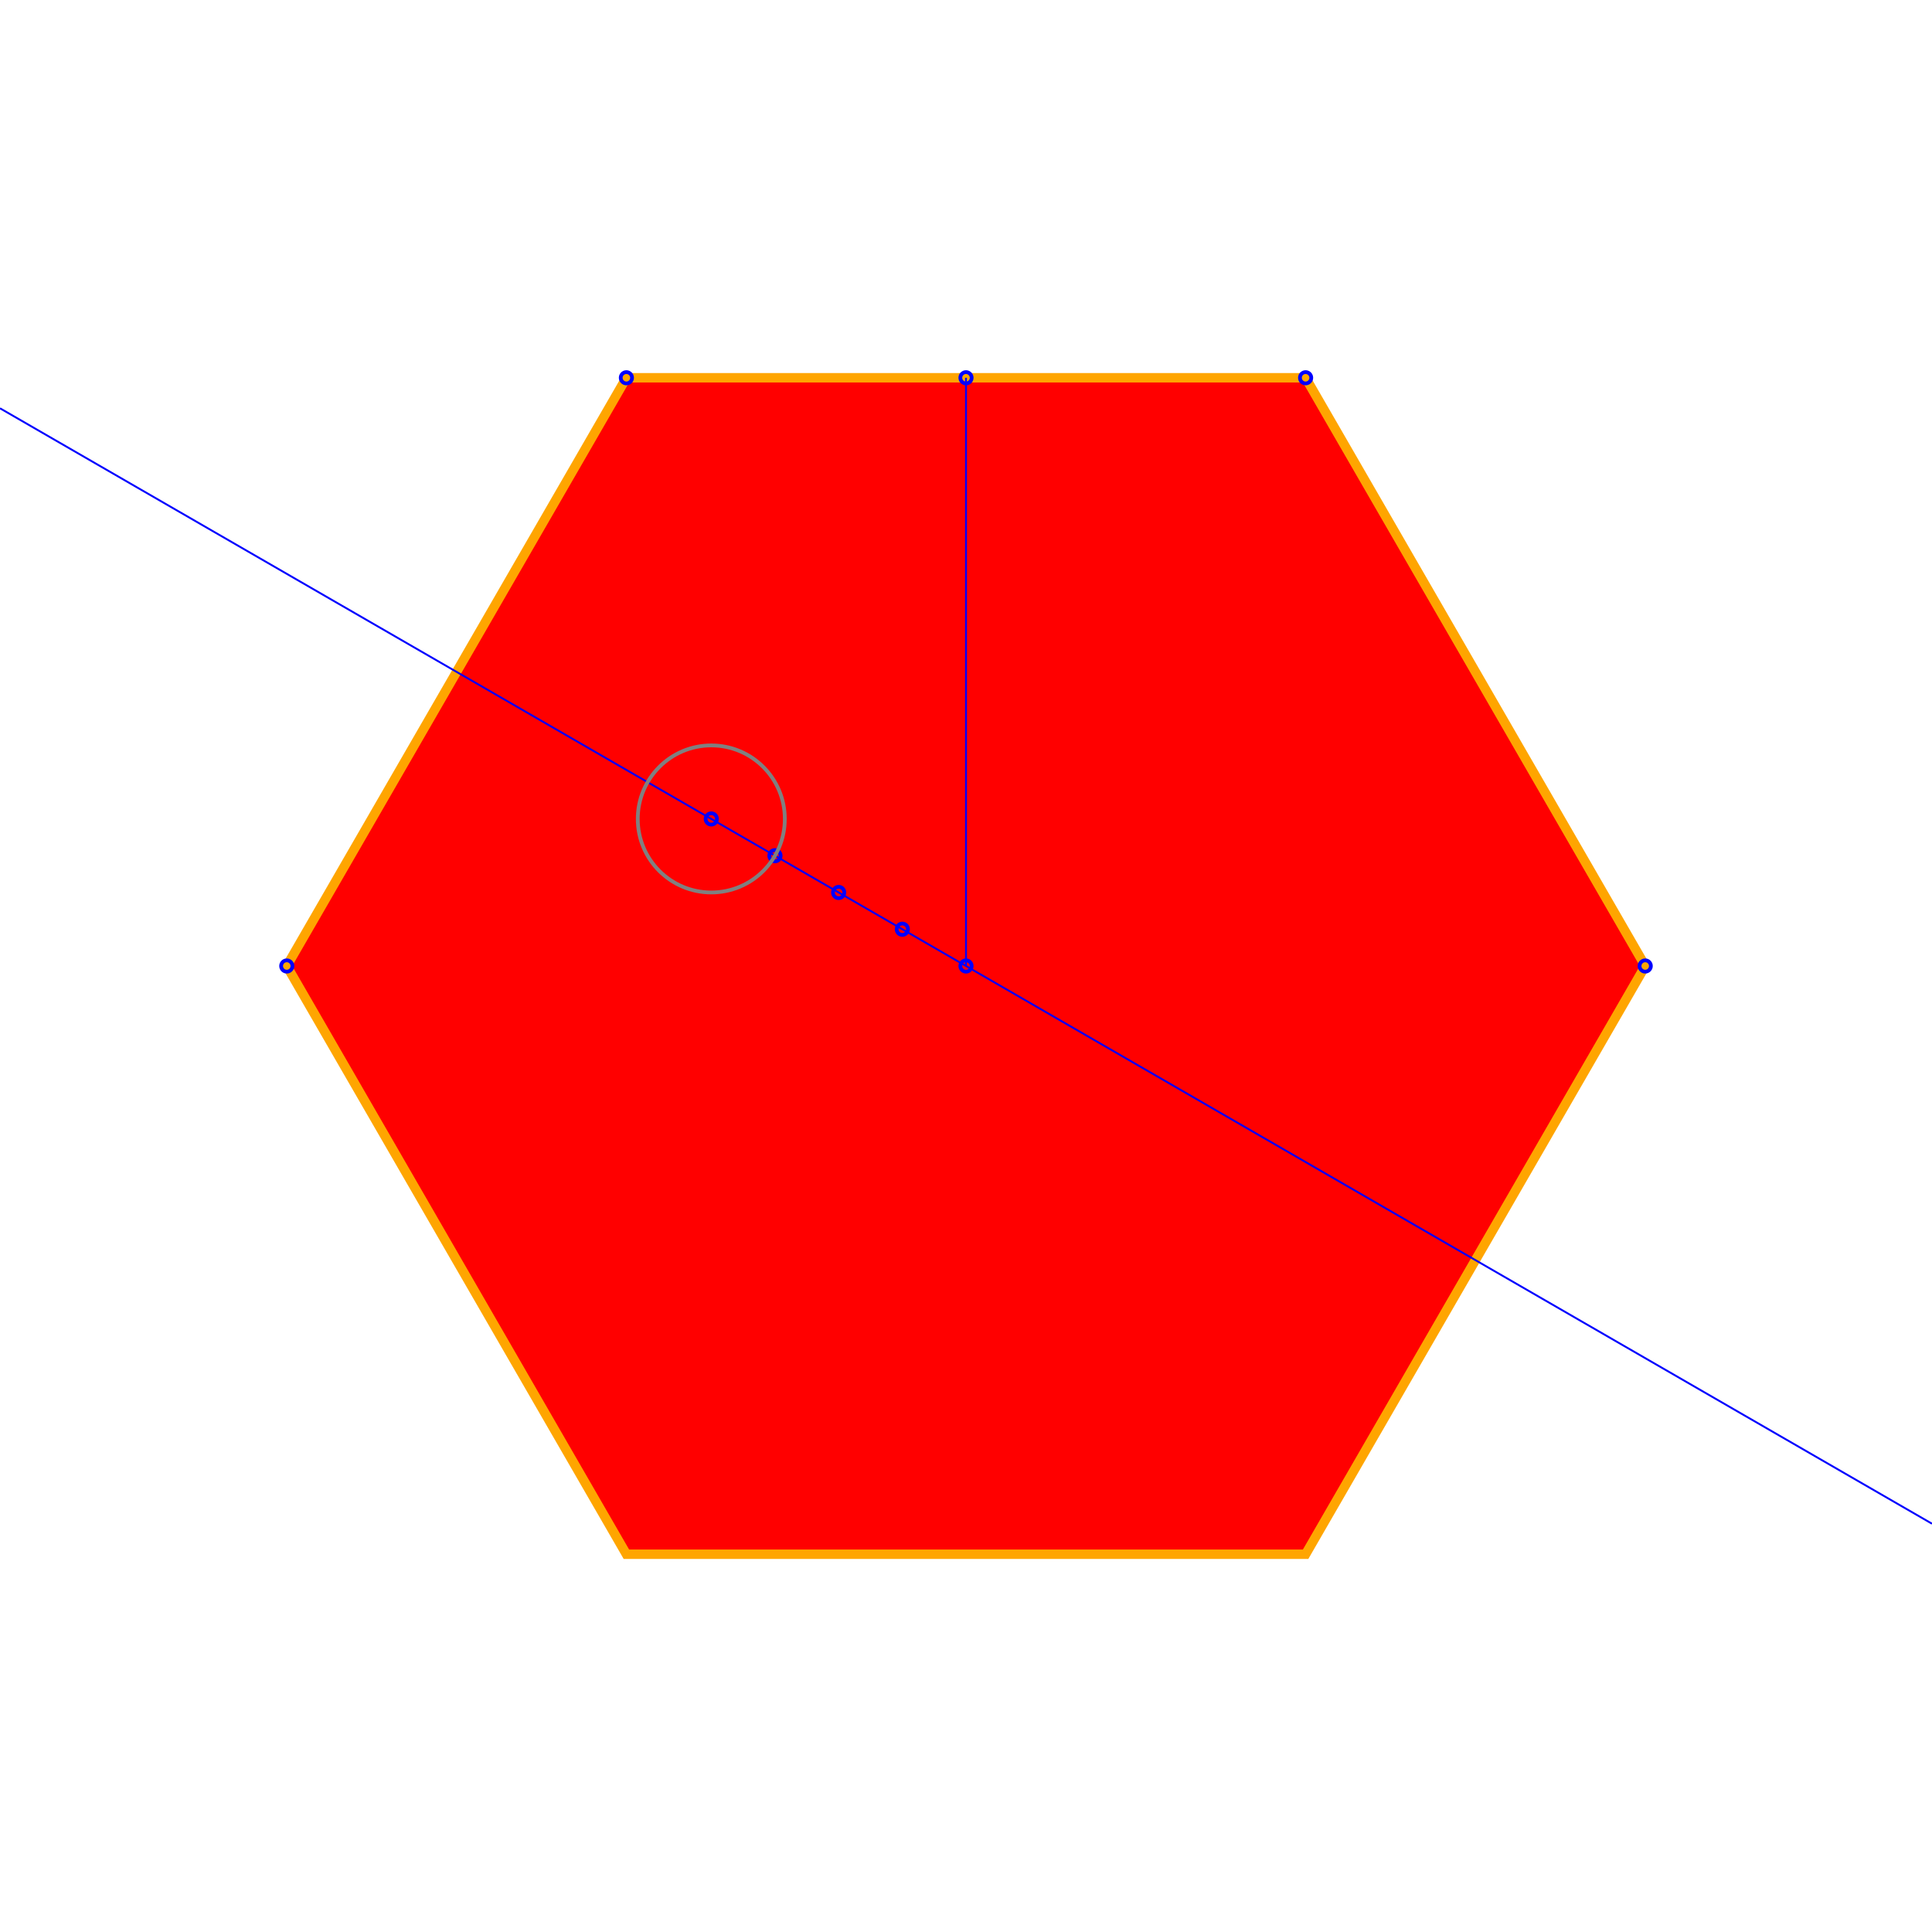
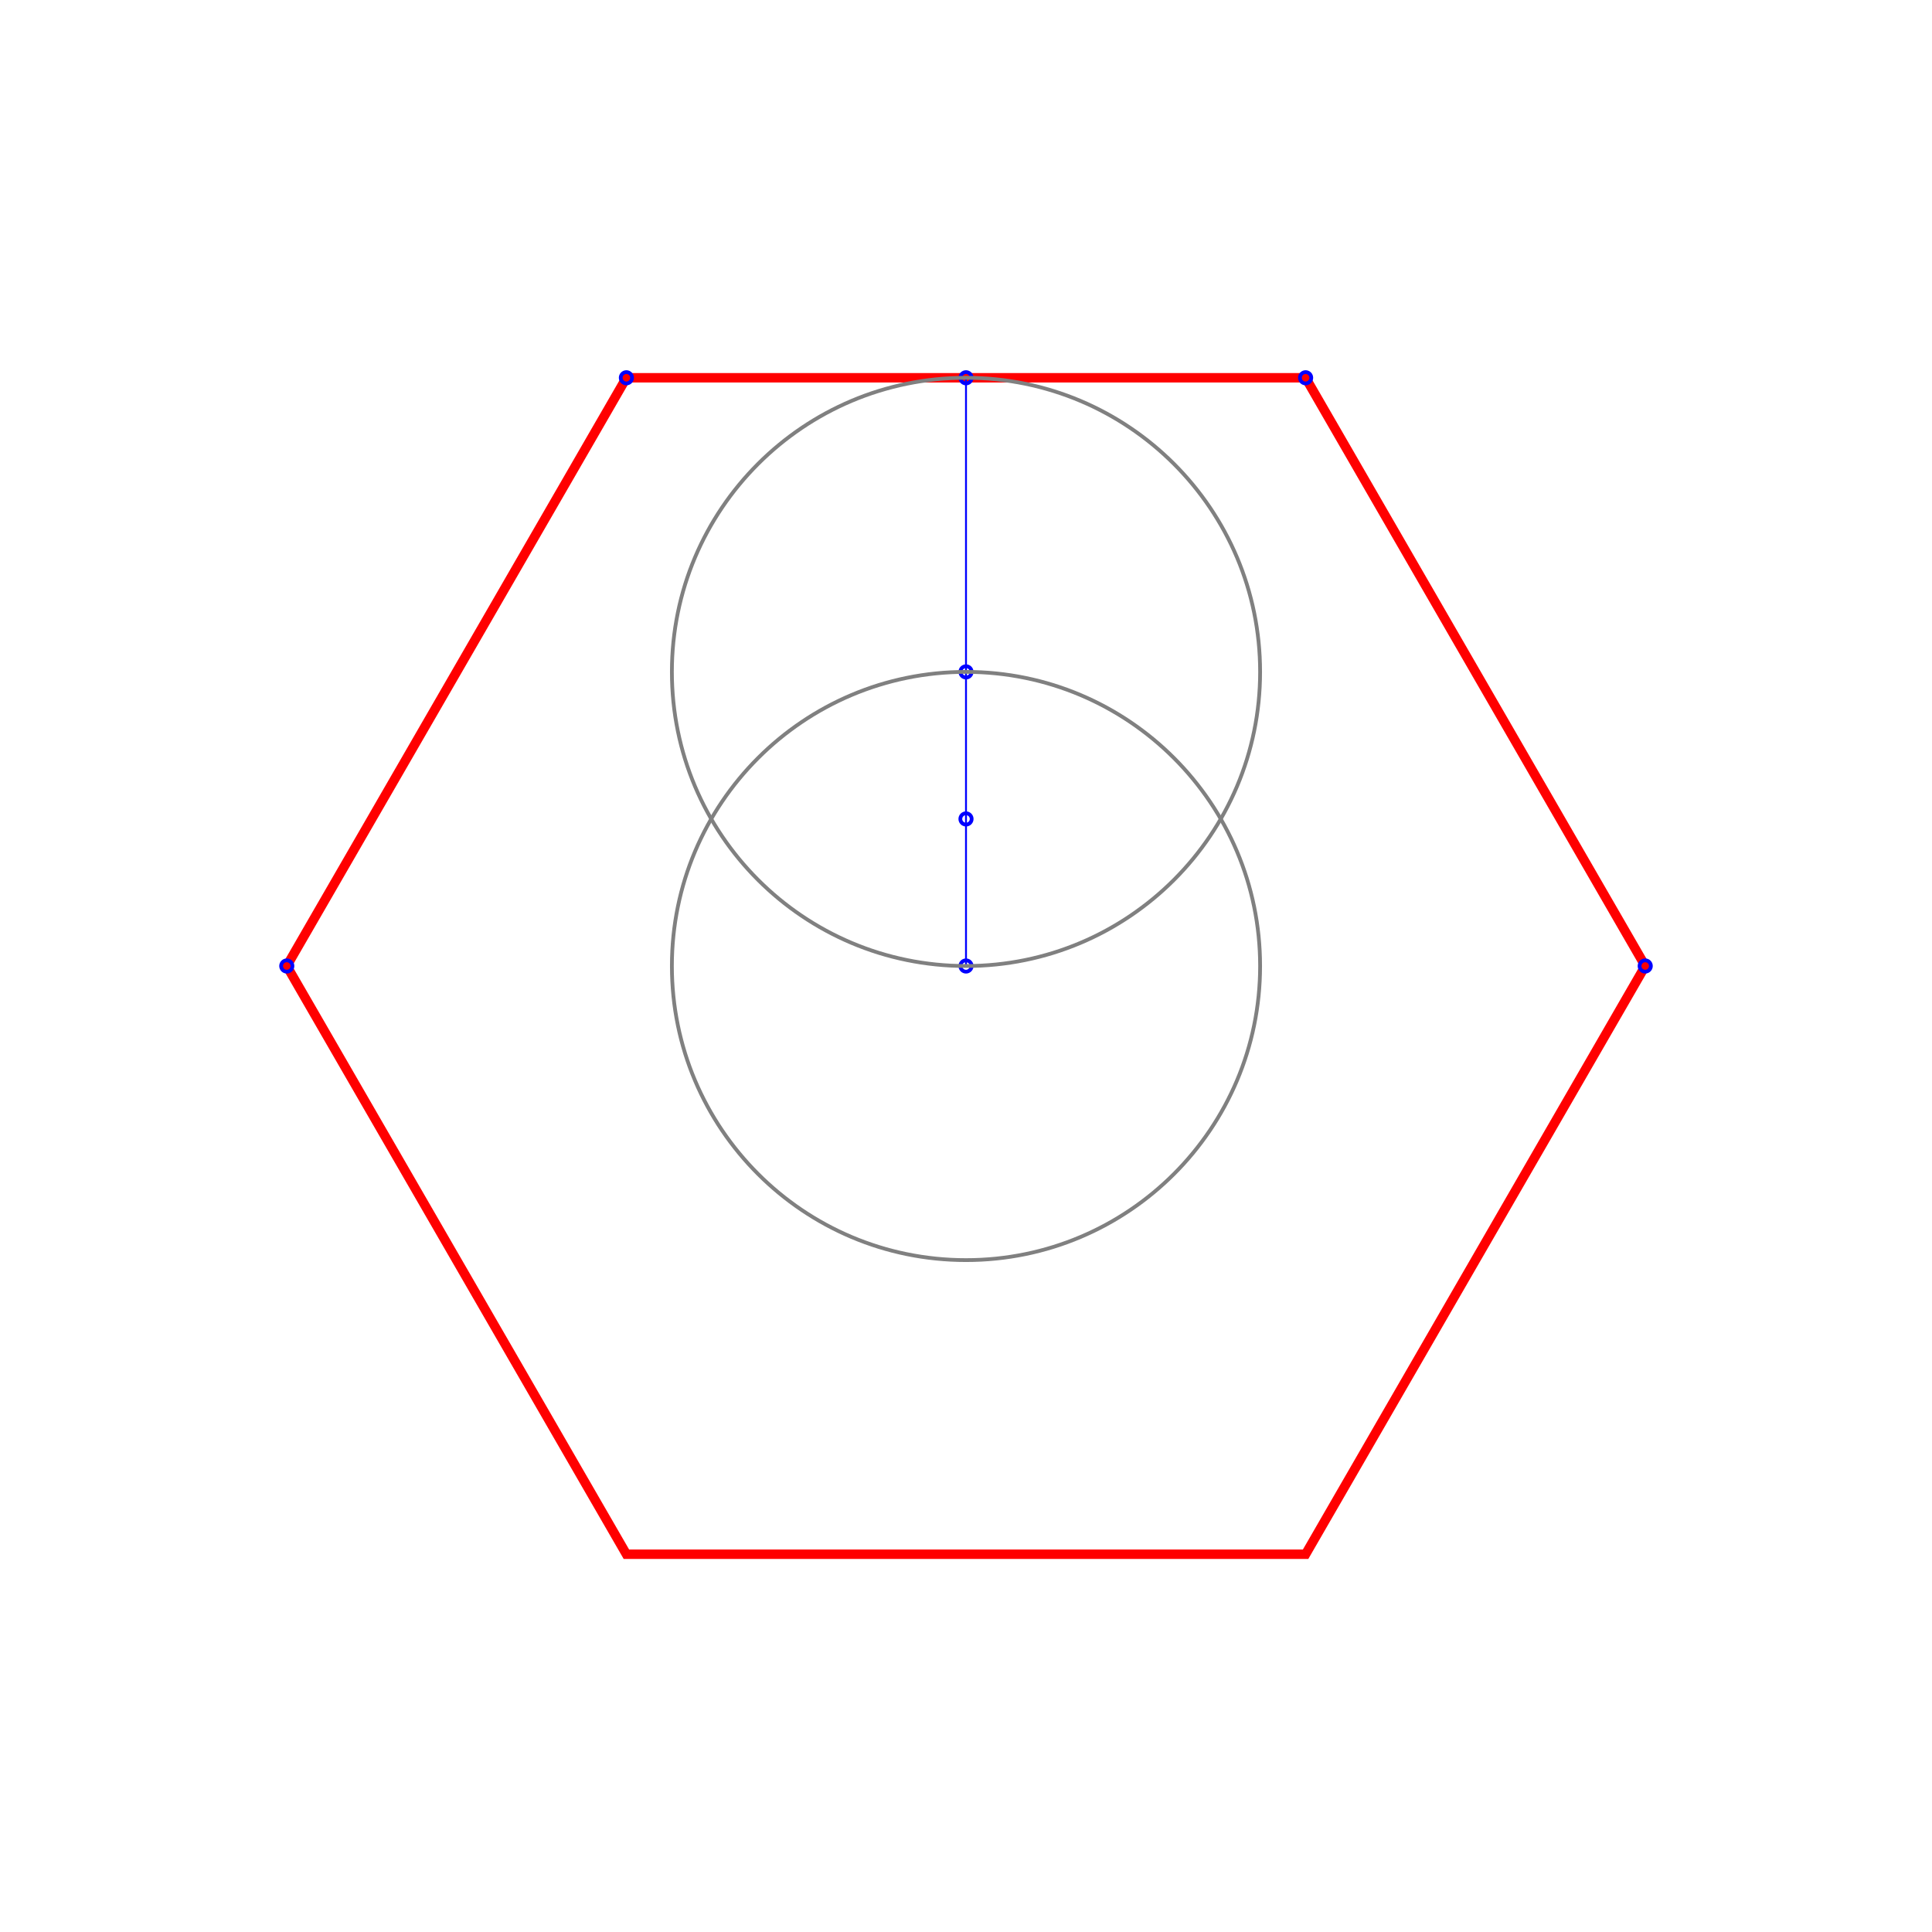
<svg xmlns="http://www.w3.org/2000/svg" width="1024" height="1024" desc="Created by KTab" version="1.2">
-   <path stroke="orange" stroke-width="5" fill="red" opacity="1.0" d="M 692.0 200.231 L 332.0 200.231 L 152.0 512.0 L 332.0 823.769 L 692.0 823.769 L 872.0 512.0 Z" />
+   <path stroke="red" stroke-width="5" fill="none" opacity="1.0" d="M 692.0 200.231 L 332.0 200.231 L 152.0 512.0 L 332.0 823.769 L 692.0 823.769 L 872.0 512.0 Z" />
  <circle cx="872.0" cy="512.0" r="3" fill="none" stroke="blue" stroke-width="2" />
  <circle cx="152.0" cy="512.0" r="3" fill="none" stroke="blue" stroke-width="2" />
  <circle cx="692.0" cy="200.231" r="3" fill="none" stroke="blue" stroke-width="2" />
  <circle cx="332.0" cy="200.231" r="3" fill="none" stroke="blue" stroke-width="2" />
  <circle cx="512.0" cy="512.0" r="3" fill="none" stroke="blue" stroke-width="2" />
  <circle cx="512.0" cy="200.231" r="3" fill="none" stroke="blue" stroke-width="2" />
  <path d="M 512.0 512.0 L 512.0 200.231" stroke="blue" stroke-width="1" />
-   <circle cx="478.25" cy="492.514" r="3" fill="none" stroke="blue" stroke-width="2" />
-   <path d="M 1024.0 807.603 L 0.0 216.397" stroke="blue" stroke-width="1" />
-   <circle cx="444.5" cy="473.029" r="3" fill="none" stroke="blue" stroke-width="2" />
-   <circle cx="410.75" cy="453.543" r="3" fill="none" stroke="blue" stroke-width="2" />
-   <circle cx="377" cy="434.058" r="3" fill="none" stroke="blue" stroke-width="2" />
-   <circle cx="377" cy="434.058" r="38.971" fill="none" stroke="gray" stroke-width="2" stroke-dashoffset="0.0" stroke-dasharray="244.863,0.0" />
+   <circle cx="512.0" cy="356.115" r="3" fill="none" stroke="blue" stroke-width="2" />
+   <circle cx="512.0" cy="512.0" r="155.885" fill="none" stroke="gray" stroke-width="2" stroke-dashoffset="0.0" stroke-dasharray="979.452,0.0" />
+   <circle cx="512.0" cy="356.115" r="155.885" fill="none" stroke="gray" stroke-width="2" stroke-dashoffset="0.0" stroke-dasharray="979.452,0.0" />
+   <circle cx="512.0" cy="434.058" r="3" fill="none" stroke="blue" stroke-width="2" />
</svg>
